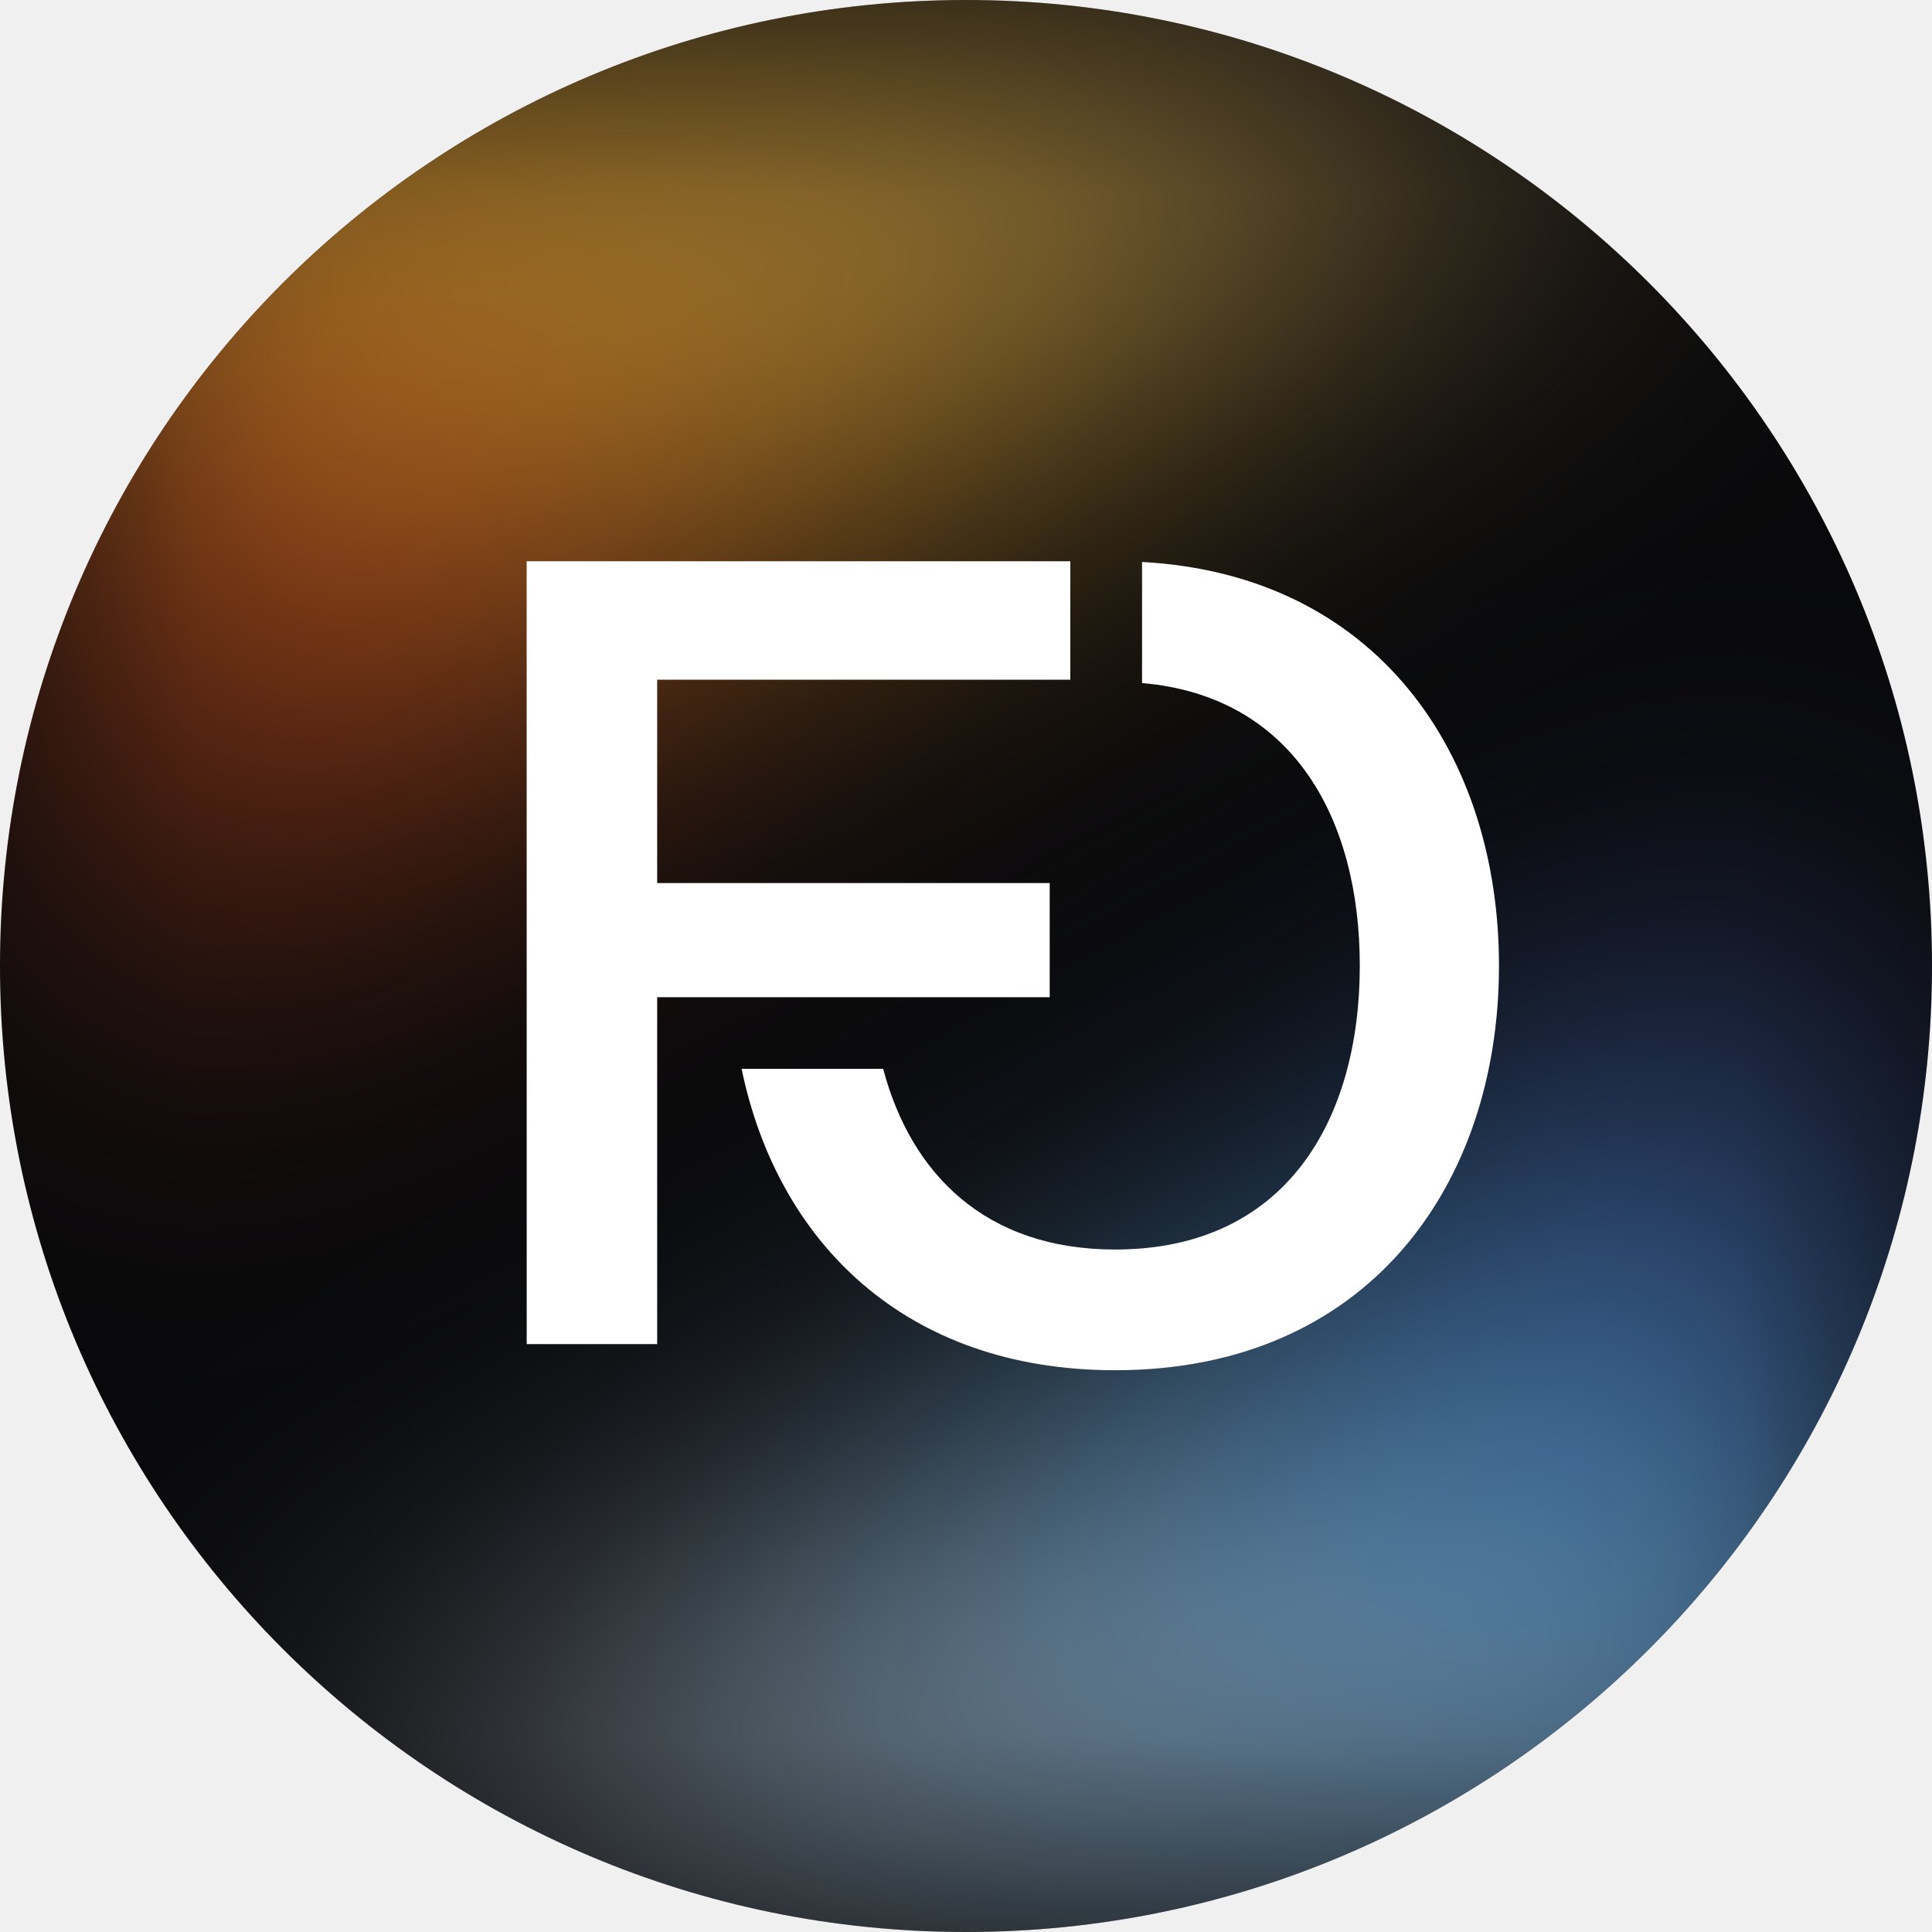
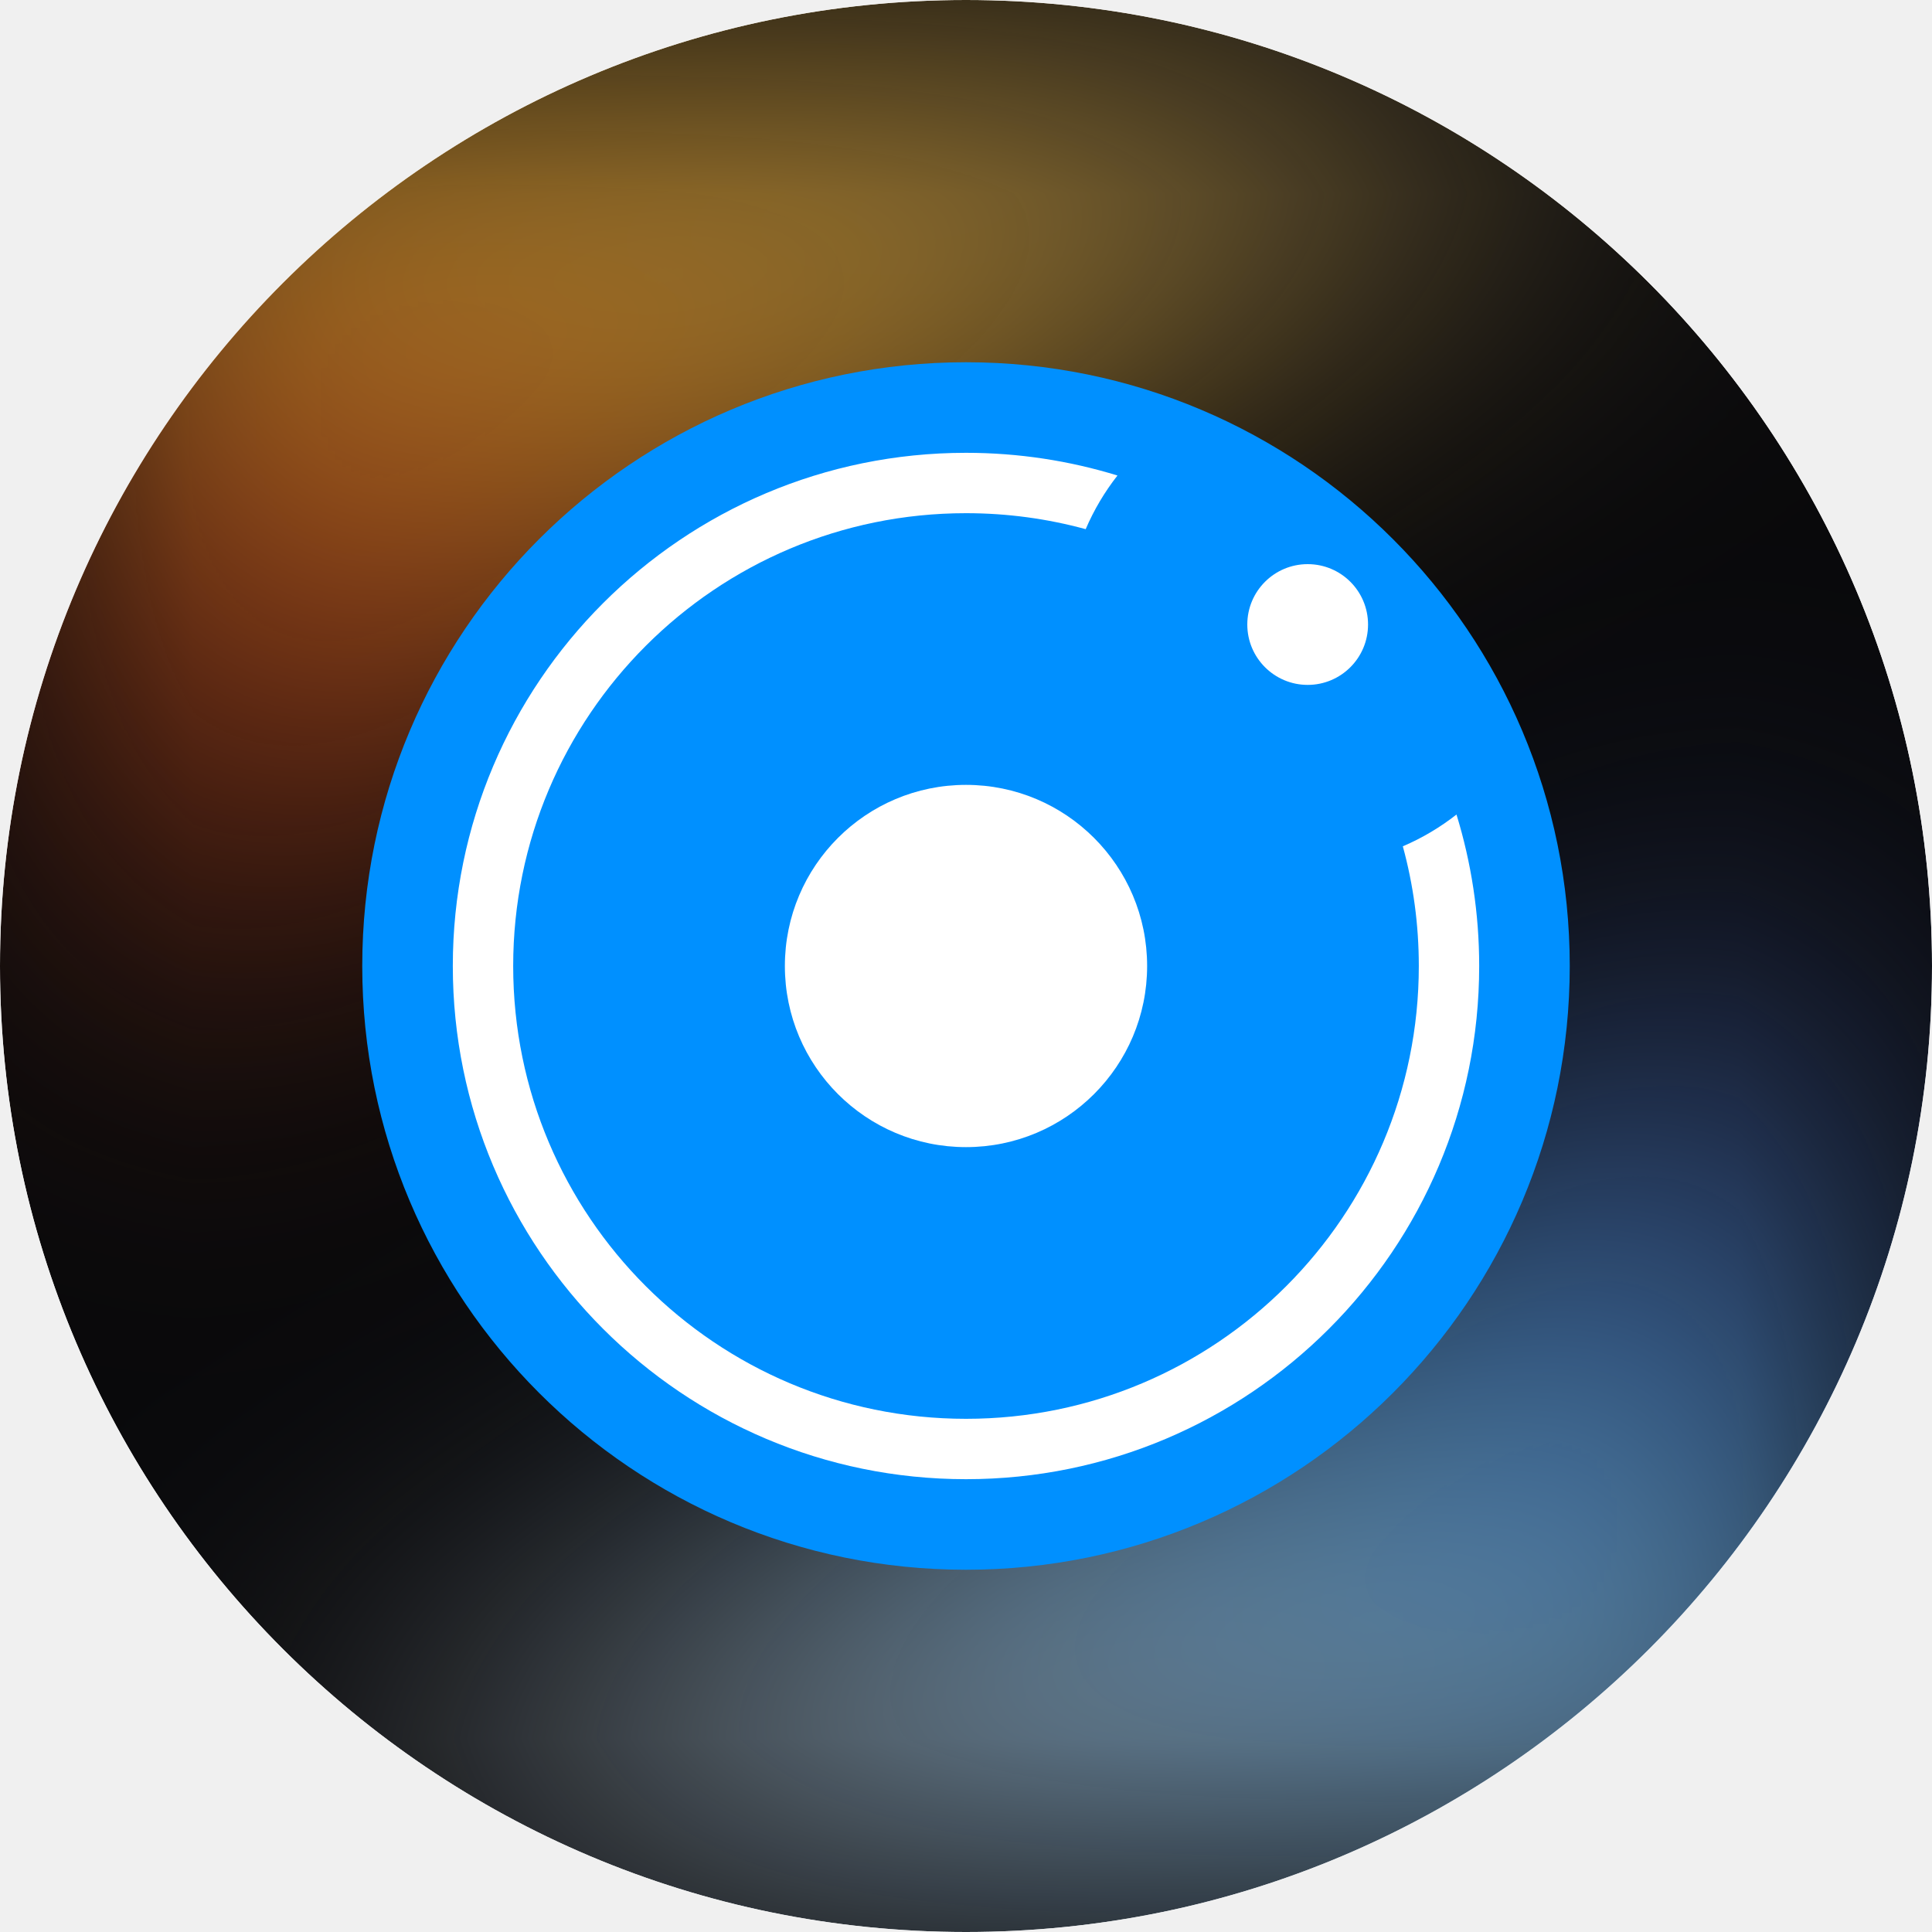
- <svg xmlns="http://www.w3.org/2000/svg" width="40" height="40" fill="none">
-   <g clip-path="url(#a)">
-     <rect width="40" height="40" fill="#09090b" rx="20" />
-     <g filter="url(#b)">
-       <ellipse cx="14.698" cy="125.846" fill="url(#c)" fill-opacity=".8" rx="14.698" ry="125.846" transform="rotate(56.593 -82.776 -57.05)scale(1 -1)" />
+ <svg xmlns="http://www.w3.org/2000/svg" width="40" height="40" viewBox="0 0 40 40" fill="none">
+   <g clip-path="url(#clip0_5829_17109)">
+     <mask id="mask0_5829_17109" style="mask-type:luminance" maskUnits="userSpaceOnUse" x="0" y="0" width="40" height="40">
+       <path d="M40 20C40 8.954 31.046 0 20 0C8.954 0 0 8.954 0 20C0 31.046 8.954 40 20 40C31.046 40 40 31.046 40 20Z" fill="white" />
+     </mask>
+     <g mask="url(#mask0_5829_17109)">
+       <path d="M40 20C40 8.954 31.046 0 20 0C8.954 0 0 8.954 0 20C0 31.046 8.954 40 20 40C31.046 40 40 31.046 40 20Z" fill="#09090B" />
+       <g filter="url(#filter0_f_5829_17109)">
+         <path d="M133.374 -82.847C137.843 -76.07 94.432 -39.556 36.413 -1.288C-21.607 36.979 -72.264 62.507 -76.734 55.73C-81.203 48.954 -37.792 12.439 20.228 -25.828C78.247 -64.095 128.905 -89.623 133.374 -82.847Z" fill="url(#paint0_linear_5829_17109)" fill-opacity="0.8" />
+       </g>
+       <g filter="url(#filter1_f_5829_17109)">
+         <path d="M118.193 -16.843C122.663 -10.066 79.254 26.451 21.236 64.721C-36.781 102.991 -87.437 128.522 -91.907 121.746C-96.377 114.97 -52.967 78.453 5.05 40.182C63.068 1.912 113.724 -23.619 118.193 -16.843Z" fill="url(#paint1_linear_5829_17109)" fill-opacity="0.8" />
+       </g>
    </g>
-     <g filter="url(#d)">
-       <ellipse cx="14.698" cy="125.846" fill="url(#e)" fill-opacity=".8" rx="14.698" ry="125.846" transform="rotate(236.59 -20.534 81.652)scale(-1 1)" />
-     </g>
-     <g fill="#fff" clip-path="url(#f)">
-       <path d="M10.904 11.62H22.16v2.453h-8.554v4.21h8.127v2.363h-8.127v7.182h-2.702z" />
-       <path d="M23.645 11.635c4.86.263 7.39 3.976 7.39 8.36 0 4.547-2.724 8.374-7.947 8.374-4.379 0-7-2.69-7.734-6.24h2.931c.575 2.17 2.115 3.741 4.803 3.741 3.534 0 5.065-2.68 5.065-5.876 0-3.023-1.37-5.584-4.508-5.852z" />
+     <g clip-path="url(#clip1_5829_17109)">
+       <path d="M32.5 20C32.5 26.904 26.904 32.5 20 32.5C13.097 32.5 7.5 26.904 7.5 20C7.5 13.097 13.097 7.5 20 7.5C26.904 7.5 32.5 13.097 32.5 20Z" fill="#0090FF" />
+       <path d="M28.324 12.93C28.324 13.62 27.765 14.18 27.074 14.18C26.384 14.18 25.824 13.62 25.824 12.93C25.824 12.239 26.384 11.68 27.074 11.68C27.765 11.68 28.324 12.239 28.324 12.93Z" fill="white" />
+       <path d="M20 9.375C21.091 9.375 22.145 9.54 23.136 9.845C22.871 10.183 22.649 10.556 22.478 10.956C21.689 10.74 20.858 10.625 20 10.625C14.822 10.625 10.625 14.822 10.625 20C10.625 25.178 14.822 29.375 20 29.375C25.178 29.375 29.375 25.178 29.375 20C29.375 19.142 29.26 18.311 29.044 17.522C29.444 17.351 29.817 17.129 30.155 16.864C30.46 17.855 30.625 18.909 30.625 20C30.625 25.868 25.868 30.625 20 30.625C14.132 30.625 9.375 25.868 9.375 20C9.375 14.132 14.132 9.375 20 9.375Z" fill="white" />
+       <path d="M23.75 20C23.75 22.071 22.071 23.75 20 23.75C17.929 23.75 16.25 22.071 16.25 20C16.25 17.929 17.929 16.25 20 16.25C22.071 16.25 23.75 17.929 23.75 20Z" fill="white" />
    </g>
  </g>
  <defs>
-     <linearGradient id="c" x1="38.949" x2="-19.773" y1="86.413" y2="152.422" gradientUnits="userSpaceOnUse">
-       <stop stop-color="#09090b" />
-       <stop offset=".092" stop-color="#742e14" />
-       <stop offset=".176" stop-color="#ba411a" />
-       <stop offset=".252" stop-color="#d49c24" />
-       <stop offset=".473" stop-color="#fff3da" />
-       <stop offset=".516" stop-color="#fff5eb" />
-       <stop offset=".584" stop-color="#ffebd7" />
-       <stop offset=".709" stop-color="#acc8dd" />
-       <stop offset=".816" stop-color="#4189c1" />
-       <stop offset=".901" stop-color="#4056a4" />
-       <stop offset="1" stop-color="#09090b" />
+     <filter id="filter0_f_5829_17109" x="-85.901" y="-92.787" width="228.44" height="158.458" filterUnits="userSpaceOnUse" color-interpolation-filters="sRGB">
+       <feFlood flood-opacity="0" result="BackgroundImageFix" />
+       <feBlend mode="normal" in="SourceGraphic" in2="BackgroundImageFix" result="shape" />
+       <feGaussianBlur stdDeviation="4.425" result="effect1_foregroundBlur_5829_17109" />
+     </filter>
+     <filter id="filter1_f_5829_17109" x="-101.073" y="-26.78" width="228.432" height="158.466" filterUnits="userSpaceOnUse" color-interpolation-filters="sRGB">
+       <feFlood flood-opacity="0" result="BackgroundImageFix" />
+       <feBlend mode="normal" in="SourceGraphic" in2="BackgroundImageFix" result="shape" />
+       <feGaussianBlur stdDeviation="4.425" result="effect1_foregroundBlur_5829_17109" />
+     </filter>
+     <linearGradient id="paint0_linear_5829_17109" x1="8.754" y1="28.397" x2="31.526" y2="-56.966" gradientUnits="userSpaceOnUse">
+       <stop stop-color="#09090B" />
+       <stop offset="0.092" stop-color="#742E14" />
+       <stop offset="0.176" stop-color="#BA411A" />
+       <stop offset="0.252" stop-color="#D49C24" />
+       <stop offset="0.473" stop-color="#FFF3DA" />
+       <stop offset="0.516" stop-color="#FFF5EB" />
+       <stop offset="0.584" stop-color="#FFEBD7" />
+       <stop offset="0.709" stop-color="#ACC8DD" />
+       <stop offset="0.816" stop-color="#4189C1" />
+       <stop offset="0.901" stop-color="#4056A4" />
+       <stop offset="1" stop-color="#09090B" />
    </linearGradient>
-     <linearGradient id="e" x1="38.949" x2="-19.773" y1="86.413" y2="152.422" gradientUnits="userSpaceOnUse">
-       <stop stop-color="#09090b" />
-       <stop offset=".092" stop-color="#742e14" />
-       <stop offset=".176" stop-color="#ba411a" />
-       <stop offset=".252" stop-color="#d49c24" />
-       <stop offset=".473" stop-color="#fff3da" />
-       <stop offset=".516" stop-color="#fff5eb" />
-       <stop offset=".584" stop-color="#ffebd7" />
-       <stop offset=".709" stop-color="#acc8dd" />
-       <stop offset=".816" stop-color="#4189c1" />
-       <stop offset=".901" stop-color="#4056a4" />
-       <stop offset="1" stop-color="#09090b" />
+     <linearGradient id="paint1_linear_5829_17109" x1="-6.42" y1="94.408" x2="16.347" y2="9.043" gradientUnits="userSpaceOnUse">
+       <stop stop-color="#09090B" />
+       <stop offset="0.092" stop-color="#742E14" />
+       <stop offset="0.176" stop-color="#BA411A" />
+       <stop offset="0.252" stop-color="#D49C24" />
+       <stop offset="0.473" stop-color="#FFF3DA" />
+       <stop offset="0.516" stop-color="#FFF5EB" />
+       <stop offset="0.584" stop-color="#FFEBD7" />
+       <stop offset="0.709" stop-color="#ACC8DD" />
+       <stop offset="0.816" stop-color="#4189C1" />
+       <stop offset="0.901" stop-color="#4056A4" />
+       <stop offset="1" stop-color="#09090B" />
    </linearGradient>
-     <clipPath id="a">
-       <rect width="40" height="40" fill="#fff" rx="20" />
+     <clipPath id="clip0_5829_17109">
+       <rect width="40" height="40" fill="white" />
    </clipPath>
-     <clipPath id="f">
-       <path fill="#fff" d="M10.904 11.62h20.131v16.75h-20.13z" />
+     <clipPath id="clip1_5829_17109">
+       <rect width="25" height="25" fill="white" transform="translate(7.5 7.5)" />
    </clipPath>
-     <filter id="b" width="228.44" height="158.458" x="-85.899" y="-92.788" color-interpolation-filters="sRGB" filterUnits="userSpaceOnUse">
-       <feFlood flood-opacity="0" result="BackgroundImageFix" />
-       <feBlend in="SourceGraphic" in2="BackgroundImageFix" result="shape" />
-       <feGaussianBlur result="effect1_foregroundBlur_5700_20315" stdDeviation="4.425" />
-     </filter>
-     <filter id="d" width="228.434" height="158.468" x="-101.074" y="-26.788" color-interpolation-filters="sRGB" filterUnits="userSpaceOnUse">
-       <feFlood flood-opacity="0" result="BackgroundImageFix" />
-       <feBlend in="SourceGraphic" in2="BackgroundImageFix" result="shape" />
-       <feGaussianBlur result="effect1_foregroundBlur_5700_20315" stdDeviation="4.425" />
-     </filter>
  </defs>
</svg>
